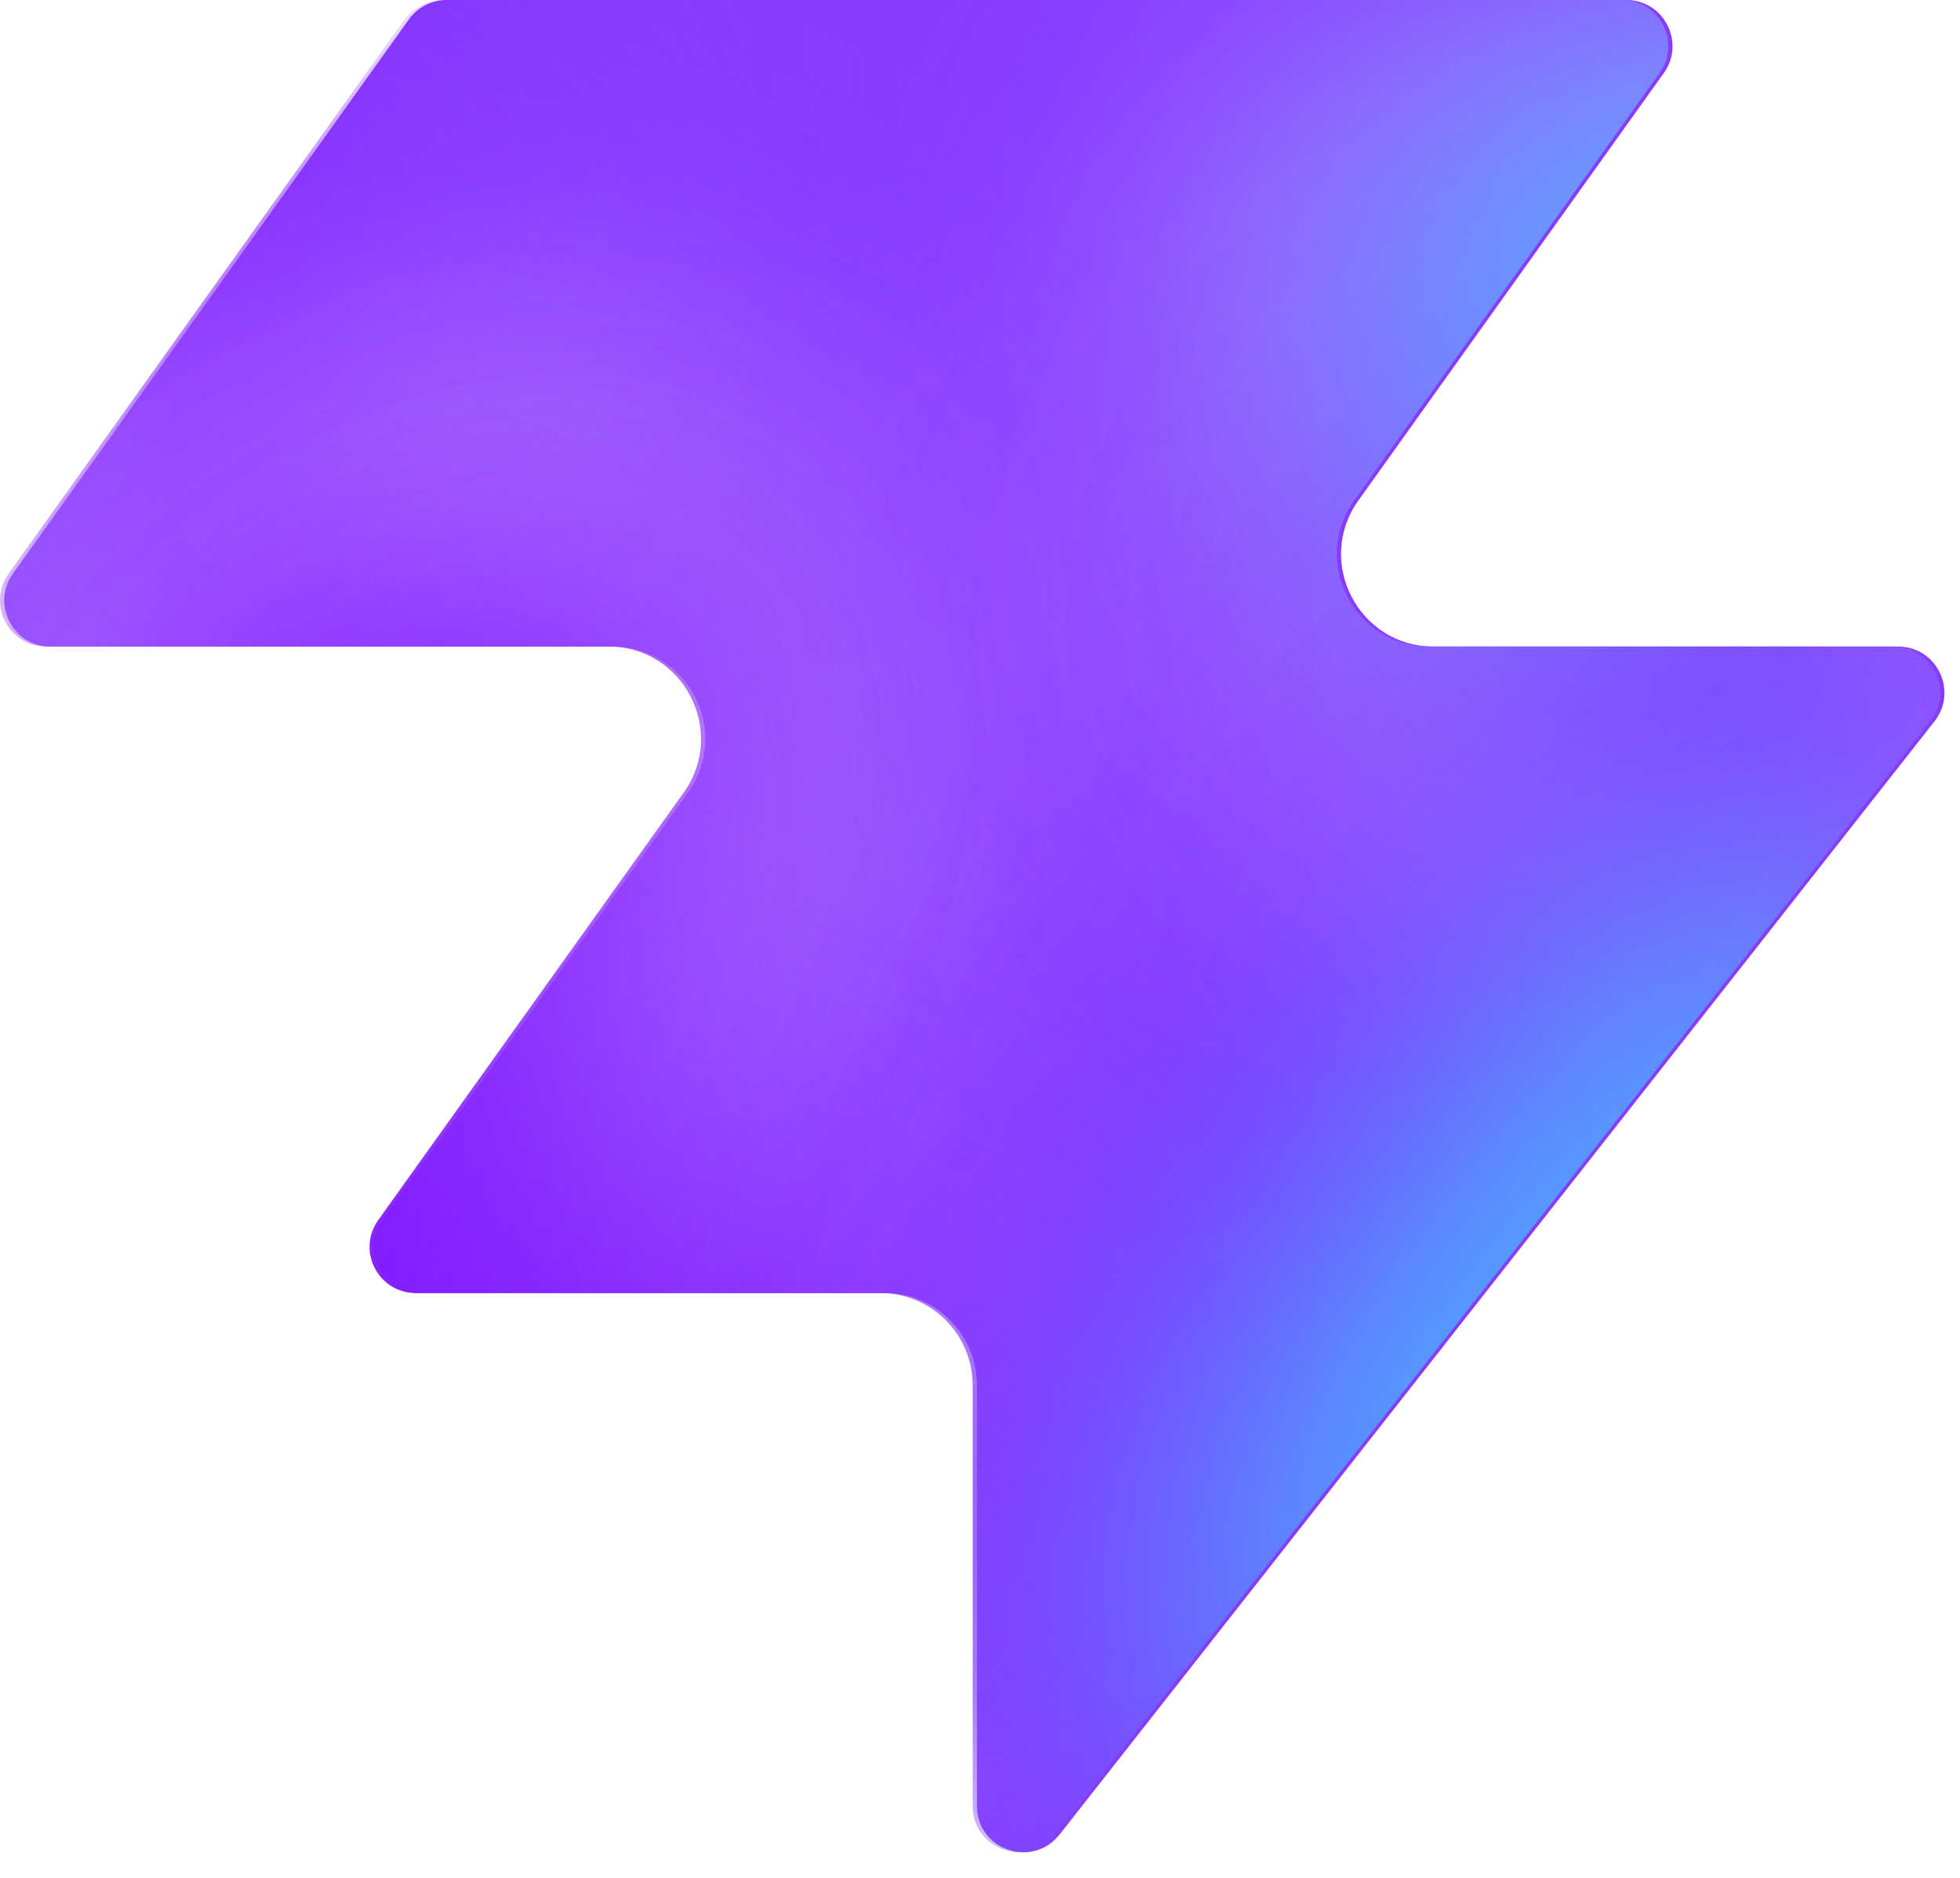
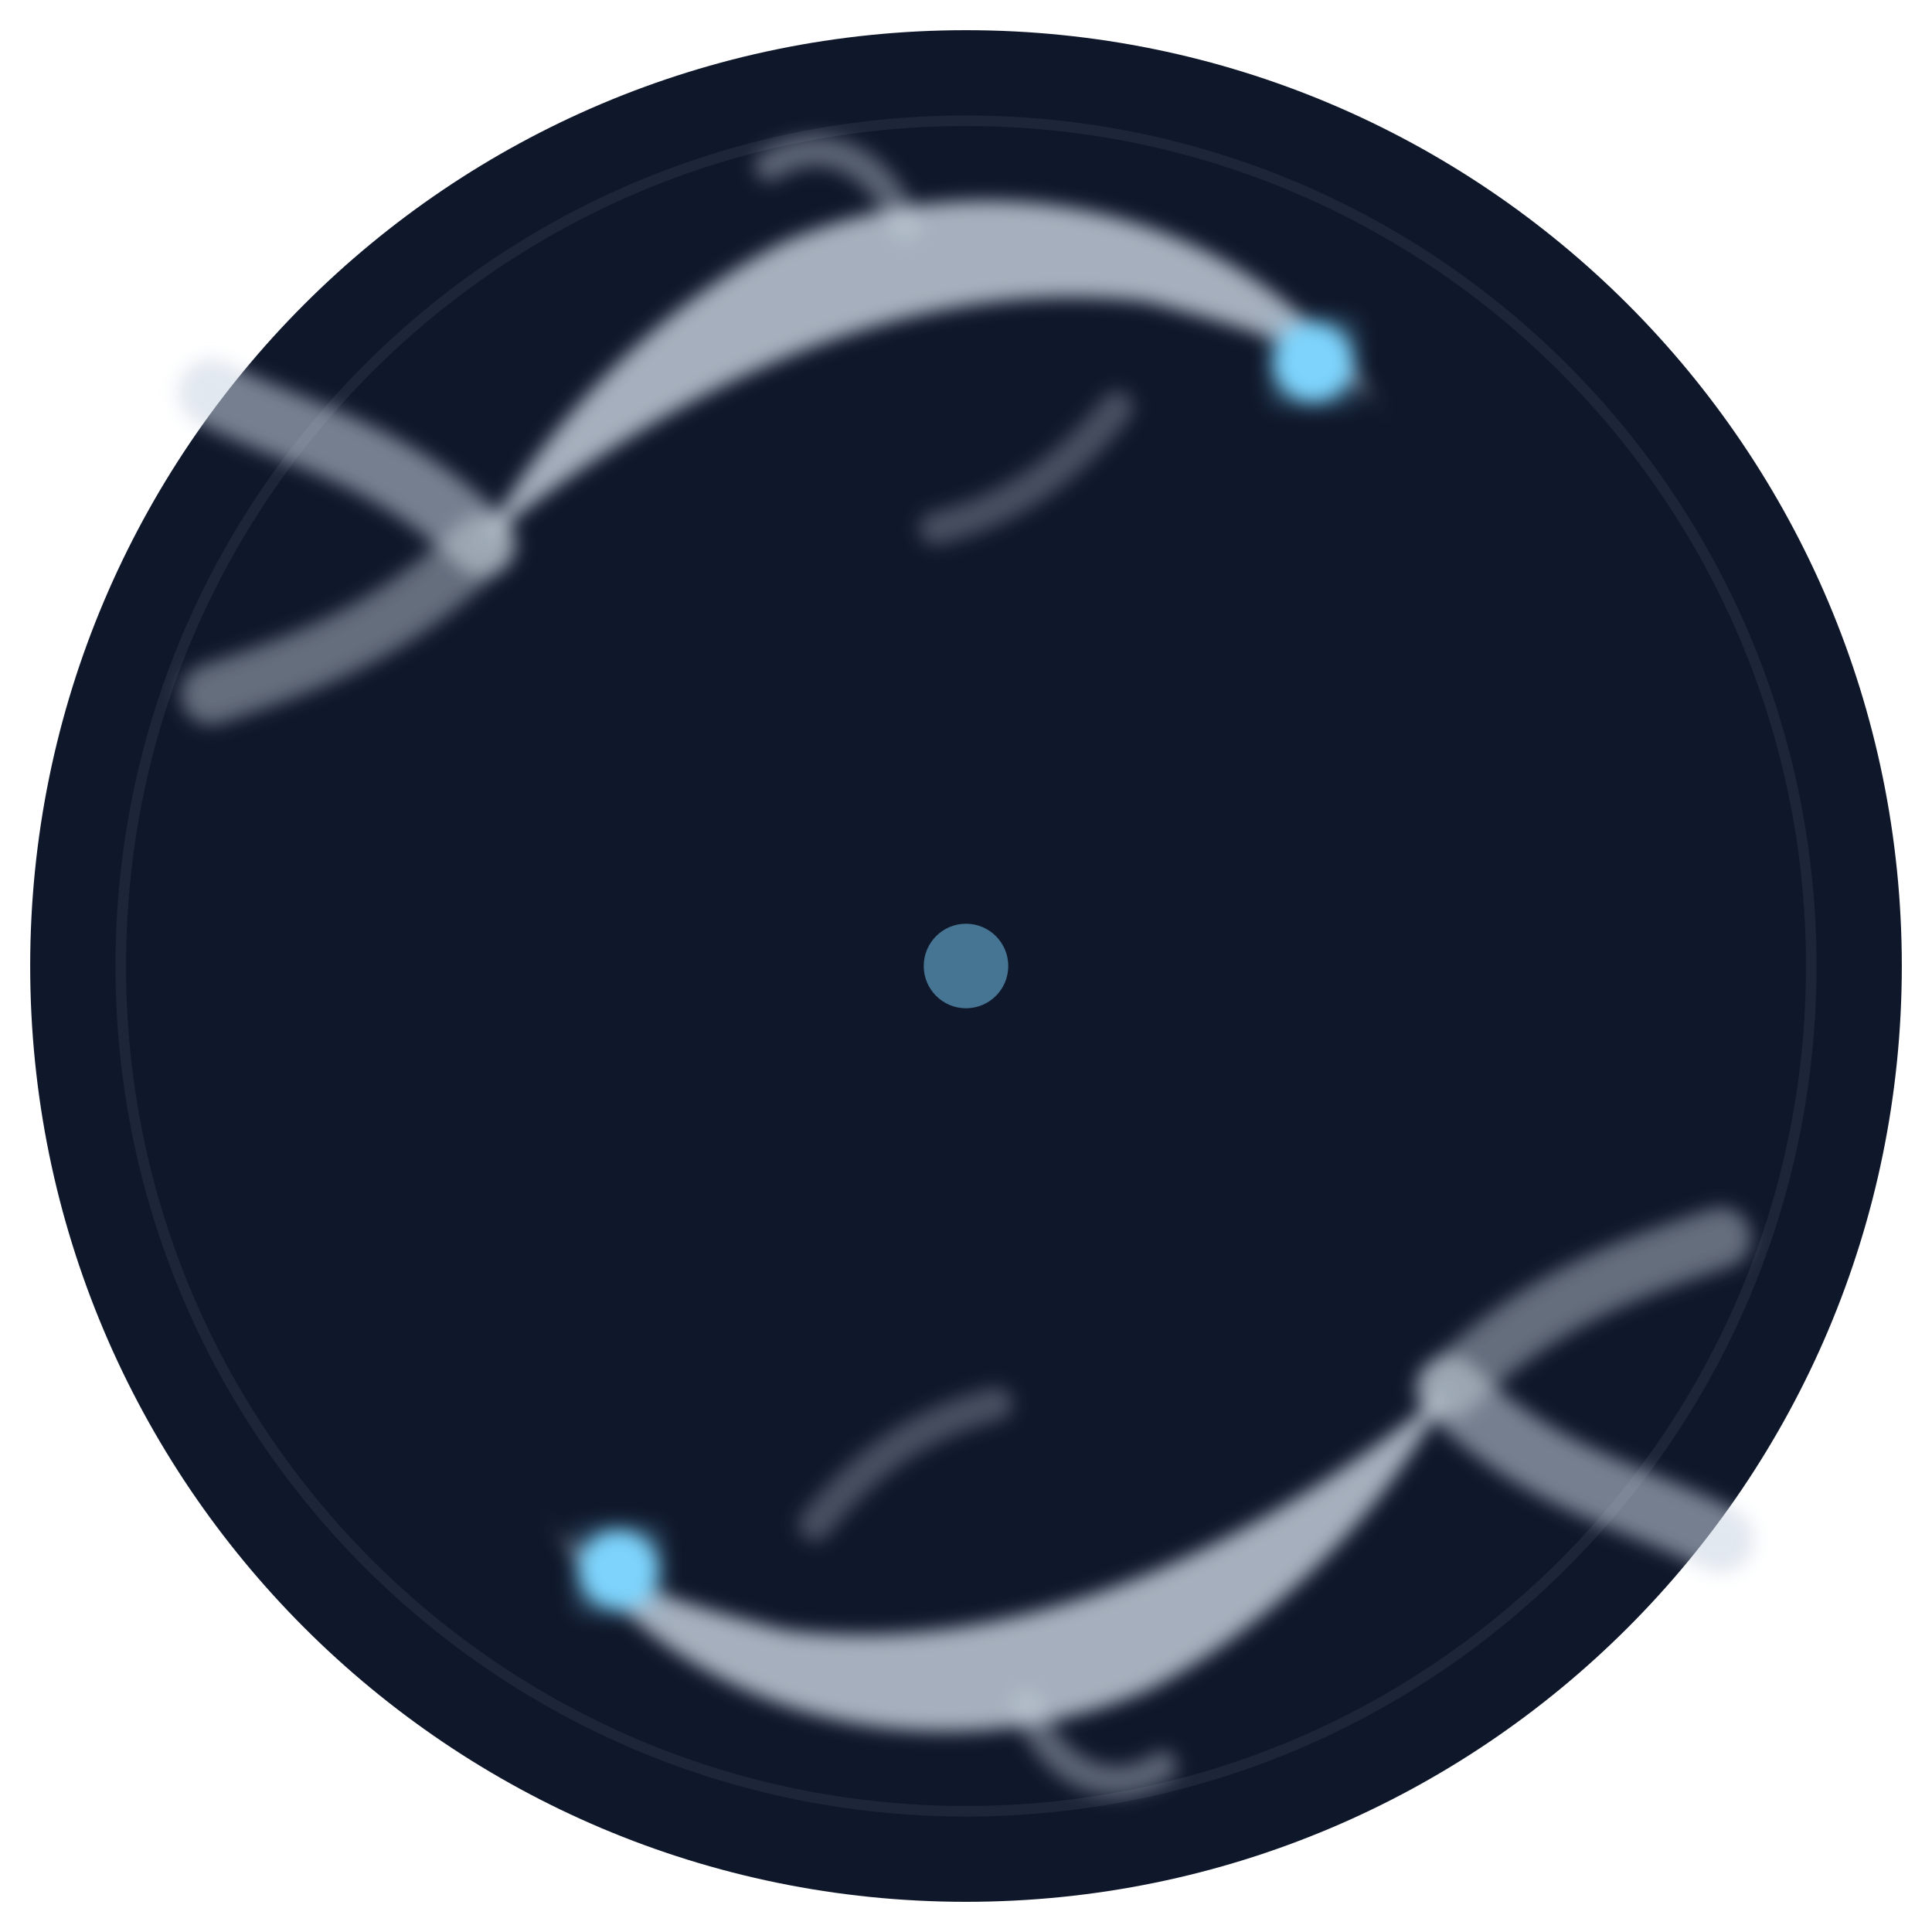
- <svg xmlns="http://www.w3.org/2000/svg" width="48" height="46" fill="none" viewBox="0 0 48 46">
-   <path fill="#863bff" d="M25.946 44.938c-.664.845-2.021.375-2.021-.698V33.937a2.26 2.26 0 0 0-2.262-2.262H10.287c-.92 0-1.456-1.04-.92-1.788l7.48-10.471c1.07-1.497 0-3.578-1.842-3.578H1.237c-.92 0-1.456-1.04-.92-1.788L10.013.474c.214-.297.556-.474.92-.474h28.894c.92 0 1.456 1.04.92 1.788l-7.48 10.471c-1.07 1.498 0 3.579 1.842 3.579h11.377c.943 0 1.473 1.088.89 1.83L25.947 44.94z" style="fill:#863bff;fill:color(display-p3 .525 .23 1);fill-opacity:1" />
-   <mask id="a" width="48" height="46" x="0" y="0" maskUnits="userSpaceOnUse" style="mask-type:alpha">
-     <path fill="#000" d="M25.842 44.938c-.664.844-2.021.375-2.021-.698V33.937a2.26 2.26 0 0 0-2.262-2.262H10.183c-.92 0-1.456-1.04-.92-1.788l7.48-10.471c1.07-1.498 0-3.579-1.842-3.579H1.133c-.92 0-1.456-1.04-.92-1.787L9.91.473c.214-.297.556-.474.92-.474h28.894c.92 0 1.456 1.04.92 1.788l-7.48 10.471c-1.07 1.498 0 3.578 1.842 3.578h11.377c.943 0 1.473 1.088.89 1.832L25.843 44.94z" style="fill:#000;fill-opacity:1" />
-   </mask>
-   <g mask="url(#a)">
-     <g filter="url(#b)">
-       <ellipse cx="5.508" cy="14.704" fill="#ede6ff" rx="5.508" ry="14.704" style="fill:#ede6ff;fill:color(display-p3 .927 .903 1);fill-opacity:1" transform="matrix(.00324 1 1 -.00324 -4.47 31.516)" />
-     </g>
-     <g filter="url(#c)">
-       <ellipse cx="10.399" cy="29.851" fill="#ede6ff" rx="10.399" ry="29.851" style="fill:#ede6ff;fill:color(display-p3 .927 .903 1);fill-opacity:1" transform="matrix(.00324 1 1 -.00324 -39.328 7.883)" />
-     </g>
-     <g filter="url(#d)">
-       <ellipse cx="5.508" cy="30.487" fill="#7e14ff" rx="5.508" ry="30.487" style="fill:#7e14ff;fill:color(display-p3 .492 .077 1);fill-opacity:1" transform="rotate(89.814 -25.913 -14.639)scale(1 -1)" />
-     </g>
-     <g filter="url(#e)">
-       <ellipse cx="5.508" cy="30.599" fill="#7e14ff" rx="5.508" ry="30.599" style="fill:#7e14ff;fill:color(display-p3 .492 .077 1);fill-opacity:1" transform="rotate(89.814 -32.644 -3.334)scale(1 -1)" />
-     </g>
-     <g filter="url(#f)">
-       <ellipse cx="5.508" cy="30.599" fill="#7e14ff" rx="5.508" ry="30.599" style="fill:#7e14ff;fill:color(display-p3 .492 .077 1);fill-opacity:1" transform="matrix(.00324 1 1 -.00324 -34.34 30.47)" />
-     </g>
-     <g filter="url(#g)">
-       <ellipse cx="14.072" cy="22.078" fill="#ede6ff" rx="14.072" ry="22.078" style="fill:#ede6ff;fill:color(display-p3 .927 .903 1);fill-opacity:1" transform="rotate(93.35 24.506 48.493)scale(-1 1)" />
-     </g>
-     <g filter="url(#h)">
-       <ellipse cx="3.47" cy="21.501" fill="#7e14ff" rx="3.47" ry="21.501" style="fill:#7e14ff;fill:color(display-p3 .492 .077 1);fill-opacity:1" transform="rotate(89.009 28.708 47.59)scale(-1 1)" />
-     </g>
-     <g filter="url(#i)">
-       <ellipse cx="3.47" cy="21.501" fill="#7e14ff" rx="3.47" ry="21.501" style="fill:#7e14ff;fill:color(display-p3 .492 .077 1);fill-opacity:1" transform="rotate(89.009 28.708 47.59)scale(-1 1)" />
-     </g>
-     <g filter="url(#j)">
-       <ellipse cx=".387" cy="8.972" fill="#7e14ff" rx="4.407" ry="29.108" style="fill:#7e14ff;fill:color(display-p3 .492 .077 1);fill-opacity:1" transform="rotate(39.51 .387 8.972)" />
-     </g>
-     <g filter="url(#k)">
-       <ellipse cx="47.523" cy="-6.092" fill="#7e14ff" rx="4.407" ry="29.108" style="fill:#7e14ff;fill:color(display-p3 .492 .077 1);fill-opacity:1" transform="rotate(37.892 47.523 -6.092)" />
-     </g>
-     <g filter="url(#l)">
-       <ellipse cx="41.412" cy="6.333" fill="#47bfff" rx="5.971" ry="9.665" style="fill:#47bfff;fill:color(display-p3 .28 .748 1);fill-opacity:1" transform="rotate(37.892 41.412 6.333)" />
-     </g>
-     <g filter="url(#m)">
-       <ellipse cx="-1.879" cy="38.332" fill="#7e14ff" rx="4.407" ry="29.108" style="fill:#7e14ff;fill:color(display-p3 .492 .077 1);fill-opacity:1" transform="rotate(37.892 -1.88 38.332)" />
-     </g>
-     <g filter="url(#n)">
-       <ellipse cx="-1.879" cy="38.332" fill="#7e14ff" rx="4.407" ry="29.108" style="fill:#7e14ff;fill:color(display-p3 .492 .077 1);fill-opacity:1" transform="rotate(37.892 -1.88 38.332)" />
-     </g>
-     <g filter="url(#o)">
-       <ellipse cx="35.651" cy="29.907" fill="#7e14ff" rx="4.407" ry="29.108" style="fill:#7e14ff;fill:color(display-p3 .492 .077 1);fill-opacity:1" transform="rotate(37.892 35.651 29.907)" />
-     </g>
-     <g filter="url(#p)">
-       <ellipse cx="38.418" cy="32.4" fill="#47bfff" rx="5.971" ry="15.297" style="fill:#47bfff;fill:color(display-p3 .28 .748 1);fill-opacity:1" transform="rotate(37.892 38.418 32.4)" />
-     </g>
-   </g>
+ <svg xmlns="http://www.w3.org/2000/svg" width="32" height="32" viewBox="0 0 64 64" fill="none">
  <defs>
-     <filter id="b" width="60.045" height="41.654" x="-19.77" y="16.149" color-interpolation-filters="sRGB" filterUnits="userSpaceOnUse">
-       <feFlood flood-opacity="0" result="BackgroundImageFix" />
-       <feBlend in="SourceGraphic" in2="BackgroundImageFix" result="shape" />
-       <feGaussianBlur result="effect1_foregroundBlur_2002_17158" stdDeviation="7.659" />
+     <filter id="ink">
+       <feGaussianBlur in="SourceGraphic" stdDeviation="0.3" />
    </filter>
-     <filter id="c" width="90.34" height="51.437" x="-54.613" y="-7.533" color-interpolation-filters="sRGB" filterUnits="userSpaceOnUse">
-       <feFlood flood-opacity="0" result="BackgroundImageFix" />
-       <feBlend in="SourceGraphic" in2="BackgroundImageFix" result="shape" />
-       <feGaussianBlur result="effect1_foregroundBlur_2002_17158" stdDeviation="7.659" />
-     </filter>
-     <filter id="d" width="79.355" height="29.4" x="-49.64" y="2.03" color-interpolation-filters="sRGB" filterUnits="userSpaceOnUse">
-       <feFlood flood-opacity="0" result="BackgroundImageFix" />
-       <feBlend in="SourceGraphic" in2="BackgroundImageFix" result="shape" />
-       <feGaussianBlur result="effect1_foregroundBlur_2002_17158" stdDeviation="4.596" />
-     </filter>
-     <filter id="e" width="79.579" height="29.4" x="-45.045" y="20.029" color-interpolation-filters="sRGB" filterUnits="userSpaceOnUse">
-       <feFlood flood-opacity="0" result="BackgroundImageFix" />
-       <feBlend in="SourceGraphic" in2="BackgroundImageFix" result="shape" />
-       <feGaussianBlur result="effect1_foregroundBlur_2002_17158" stdDeviation="4.596" />
-     </filter>
-     <filter id="f" width="79.579" height="29.4" x="-43.513" y="21.178" color-interpolation-filters="sRGB" filterUnits="userSpaceOnUse">
-       <feFlood flood-opacity="0" result="BackgroundImageFix" />
-       <feBlend in="SourceGraphic" in2="BackgroundImageFix" result="shape" />
-       <feGaussianBlur result="effect1_foregroundBlur_2002_17158" stdDeviation="4.596" />
-     </filter>
-     <filter id="g" width="74.749" height="58.852" x="15.756" y="-17.901" color-interpolation-filters="sRGB" filterUnits="userSpaceOnUse">
-       <feFlood flood-opacity="0" result="BackgroundImageFix" />
-       <feBlend in="SourceGraphic" in2="BackgroundImageFix" result="shape" />
-       <feGaussianBlur result="effect1_foregroundBlur_2002_17158" stdDeviation="7.659" />
-     </filter>
-     <filter id="h" width="61.377" height="25.362" x="23.548" y="2.284" color-interpolation-filters="sRGB" filterUnits="userSpaceOnUse">
-       <feFlood flood-opacity="0" result="BackgroundImageFix" />
-       <feBlend in="SourceGraphic" in2="BackgroundImageFix" result="shape" />
-       <feGaussianBlur result="effect1_foregroundBlur_2002_17158" stdDeviation="4.596" />
-     </filter>
-     <filter id="i" width="61.377" height="25.362" x="23.548" y="2.284" color-interpolation-filters="sRGB" filterUnits="userSpaceOnUse">
-       <feFlood flood-opacity="0" result="BackgroundImageFix" />
-       <feBlend in="SourceGraphic" in2="BackgroundImageFix" result="shape" />
-       <feGaussianBlur result="effect1_foregroundBlur_2002_17158" stdDeviation="4.596" />
-     </filter>
-     <filter id="j" width="56.045" height="63.649" x="-27.636" y="-22.853" color-interpolation-filters="sRGB" filterUnits="userSpaceOnUse">
-       <feFlood flood-opacity="0" result="BackgroundImageFix" />
-       <feBlend in="SourceGraphic" in2="BackgroundImageFix" result="shape" />
-       <feGaussianBlur result="effect1_foregroundBlur_2002_17158" stdDeviation="4.596" />
-     </filter>
-     <filter id="k" width="54.814" height="64.646" x="20.116" y="-38.415" color-interpolation-filters="sRGB" filterUnits="userSpaceOnUse">
-       <feFlood flood-opacity="0" result="BackgroundImageFix" />
-       <feBlend in="SourceGraphic" in2="BackgroundImageFix" result="shape" />
-       <feGaussianBlur result="effect1_foregroundBlur_2002_17158" stdDeviation="4.596" />
-     </filter>
-     <filter id="l" width="33.541" height="35.313" x="24.641" y="-11.323" color-interpolation-filters="sRGB" filterUnits="userSpaceOnUse">
-       <feFlood flood-opacity="0" result="BackgroundImageFix" />
-       <feBlend in="SourceGraphic" in2="BackgroundImageFix" result="shape" />
-       <feGaussianBlur result="effect1_foregroundBlur_2002_17158" stdDeviation="4.596" />
-     </filter>
-     <filter id="m" width="54.814" height="64.646" x="-29.286" y="6.009" color-interpolation-filters="sRGB" filterUnits="userSpaceOnUse">
-       <feFlood flood-opacity="0" result="BackgroundImageFix" />
-       <feBlend in="SourceGraphic" in2="BackgroundImageFix" result="shape" />
-       <feGaussianBlur result="effect1_foregroundBlur_2002_17158" stdDeviation="4.596" />
-     </filter>
-     <filter id="n" width="54.814" height="64.646" x="-29.286" y="6.009" color-interpolation-filters="sRGB" filterUnits="userSpaceOnUse">
-       <feFlood flood-opacity="0" result="BackgroundImageFix" />
-       <feBlend in="SourceGraphic" in2="BackgroundImageFix" result="shape" />
-       <feGaussianBlur result="effect1_foregroundBlur_2002_17158" stdDeviation="4.596" />
-     </filter>
-     <filter id="o" width="54.814" height="64.646" x="8.244" y="-2.416" color-interpolation-filters="sRGB" filterUnits="userSpaceOnUse">
-       <feFlood flood-opacity="0" result="BackgroundImageFix" />
-       <feBlend in="SourceGraphic" in2="BackgroundImageFix" result="shape" />
-       <feGaussianBlur result="effect1_foregroundBlur_2002_17158" stdDeviation="4.596" />
-     </filter>
-     <filter id="p" width="39.409" height="43.623" x="18.713" y="10.588" color-interpolation-filters="sRGB" filterUnits="userSpaceOnUse">
-       <feFlood flood-opacity="0" result="BackgroundImageFix" />
-       <feBlend in="SourceGraphic" in2="BackgroundImageFix" result="shape" />
-       <feGaussianBlur result="effect1_foregroundBlur_2002_17158" stdDeviation="4.596" />
+     <filter id="eg">
+       <feGaussianBlur in="SourceGraphic" stdDeviation="0.8" result="b" />
+       <feMerge>
+         <feMergeNode in="b" />
+         <feMergeNode in="SourceGraphic" />
+       </feMerge>
    </filter>
  </defs>
+   <circle cx="32" cy="32" r="31" fill="#0f172a" />
+   <circle cx="32" cy="32" r="28" stroke="#94a3b8" stroke-width="0.35" fill="none" opacity="0.1" />
+   <g filter="url(#ink)">
+     <path d="M46 14C42 7 33 5 26 8C22 10 18 14 16 18C22 13 30 9 38 10C42 11 45 12 46 14Z" fill="#cbd5e1" opacity="0.8" />
+     <path d="M16 18C13 15 10 14.5 7 13" stroke="#cbd5e1" stroke-width="2.2" stroke-linecap="round" fill="none" opacity="0.55" />
+     <path d="M16 18C13 21 10 22 7 23" stroke="#cbd5e1" stroke-width="2" stroke-linecap="round" fill="none" opacity="0.45" />
+     <path d="M30 7.5C29 5 27 4.5 25.5 5.5" stroke="#cbd5e1" stroke-width="1" stroke-linecap="round" fill="none" opacity="0.4" />
+     <path d="M37 13.5C35 16 33 17 31 17.5" stroke="#cbd5e1" stroke-width="1.1" stroke-linecap="round" fill="none" opacity="0.3" />
+     <circle cx="43.5" cy="12" r="1.3" fill="#7dd3fc" filter="url(#eg)" />
+   </g>
+   <g filter="url(#ink)" transform="rotate(180 32 32)">
+     <path d="M46 14C42 7 33 5 26 8C22 10 18 14 16 18C22 13 30 9 38 10C42 11 45 12 46 14Z" fill="#cbd5e1" opacity="0.8" />
+     <path d="M16 18C13 15 10 14.5 7 13" stroke="#cbd5e1" stroke-width="2.2" stroke-linecap="round" fill="none" opacity="0.55" />
+     <path d="M16 18C13 21 10 22 7 23" stroke="#cbd5e1" stroke-width="2" stroke-linecap="round" fill="none" opacity="0.45" />
+     <path d="M30 7.5C29 5 27 4.5 25.5 5.5" stroke="#cbd5e1" stroke-width="1" stroke-linecap="round" fill="none" opacity="0.4" />
+     <path d="M37 13.5C35 16 33 17 31 17.5" stroke="#cbd5e1" stroke-width="1.1" stroke-linecap="round" fill="none" opacity="0.3" />
+     <circle cx="43.5" cy="12" r="1.3" fill="#7dd3fc" filter="url(#eg)" />
+   </g>
+   <circle cx="32" cy="32" r="1.4" fill="#7dd3fc" opacity="0.5" />
</svg>
